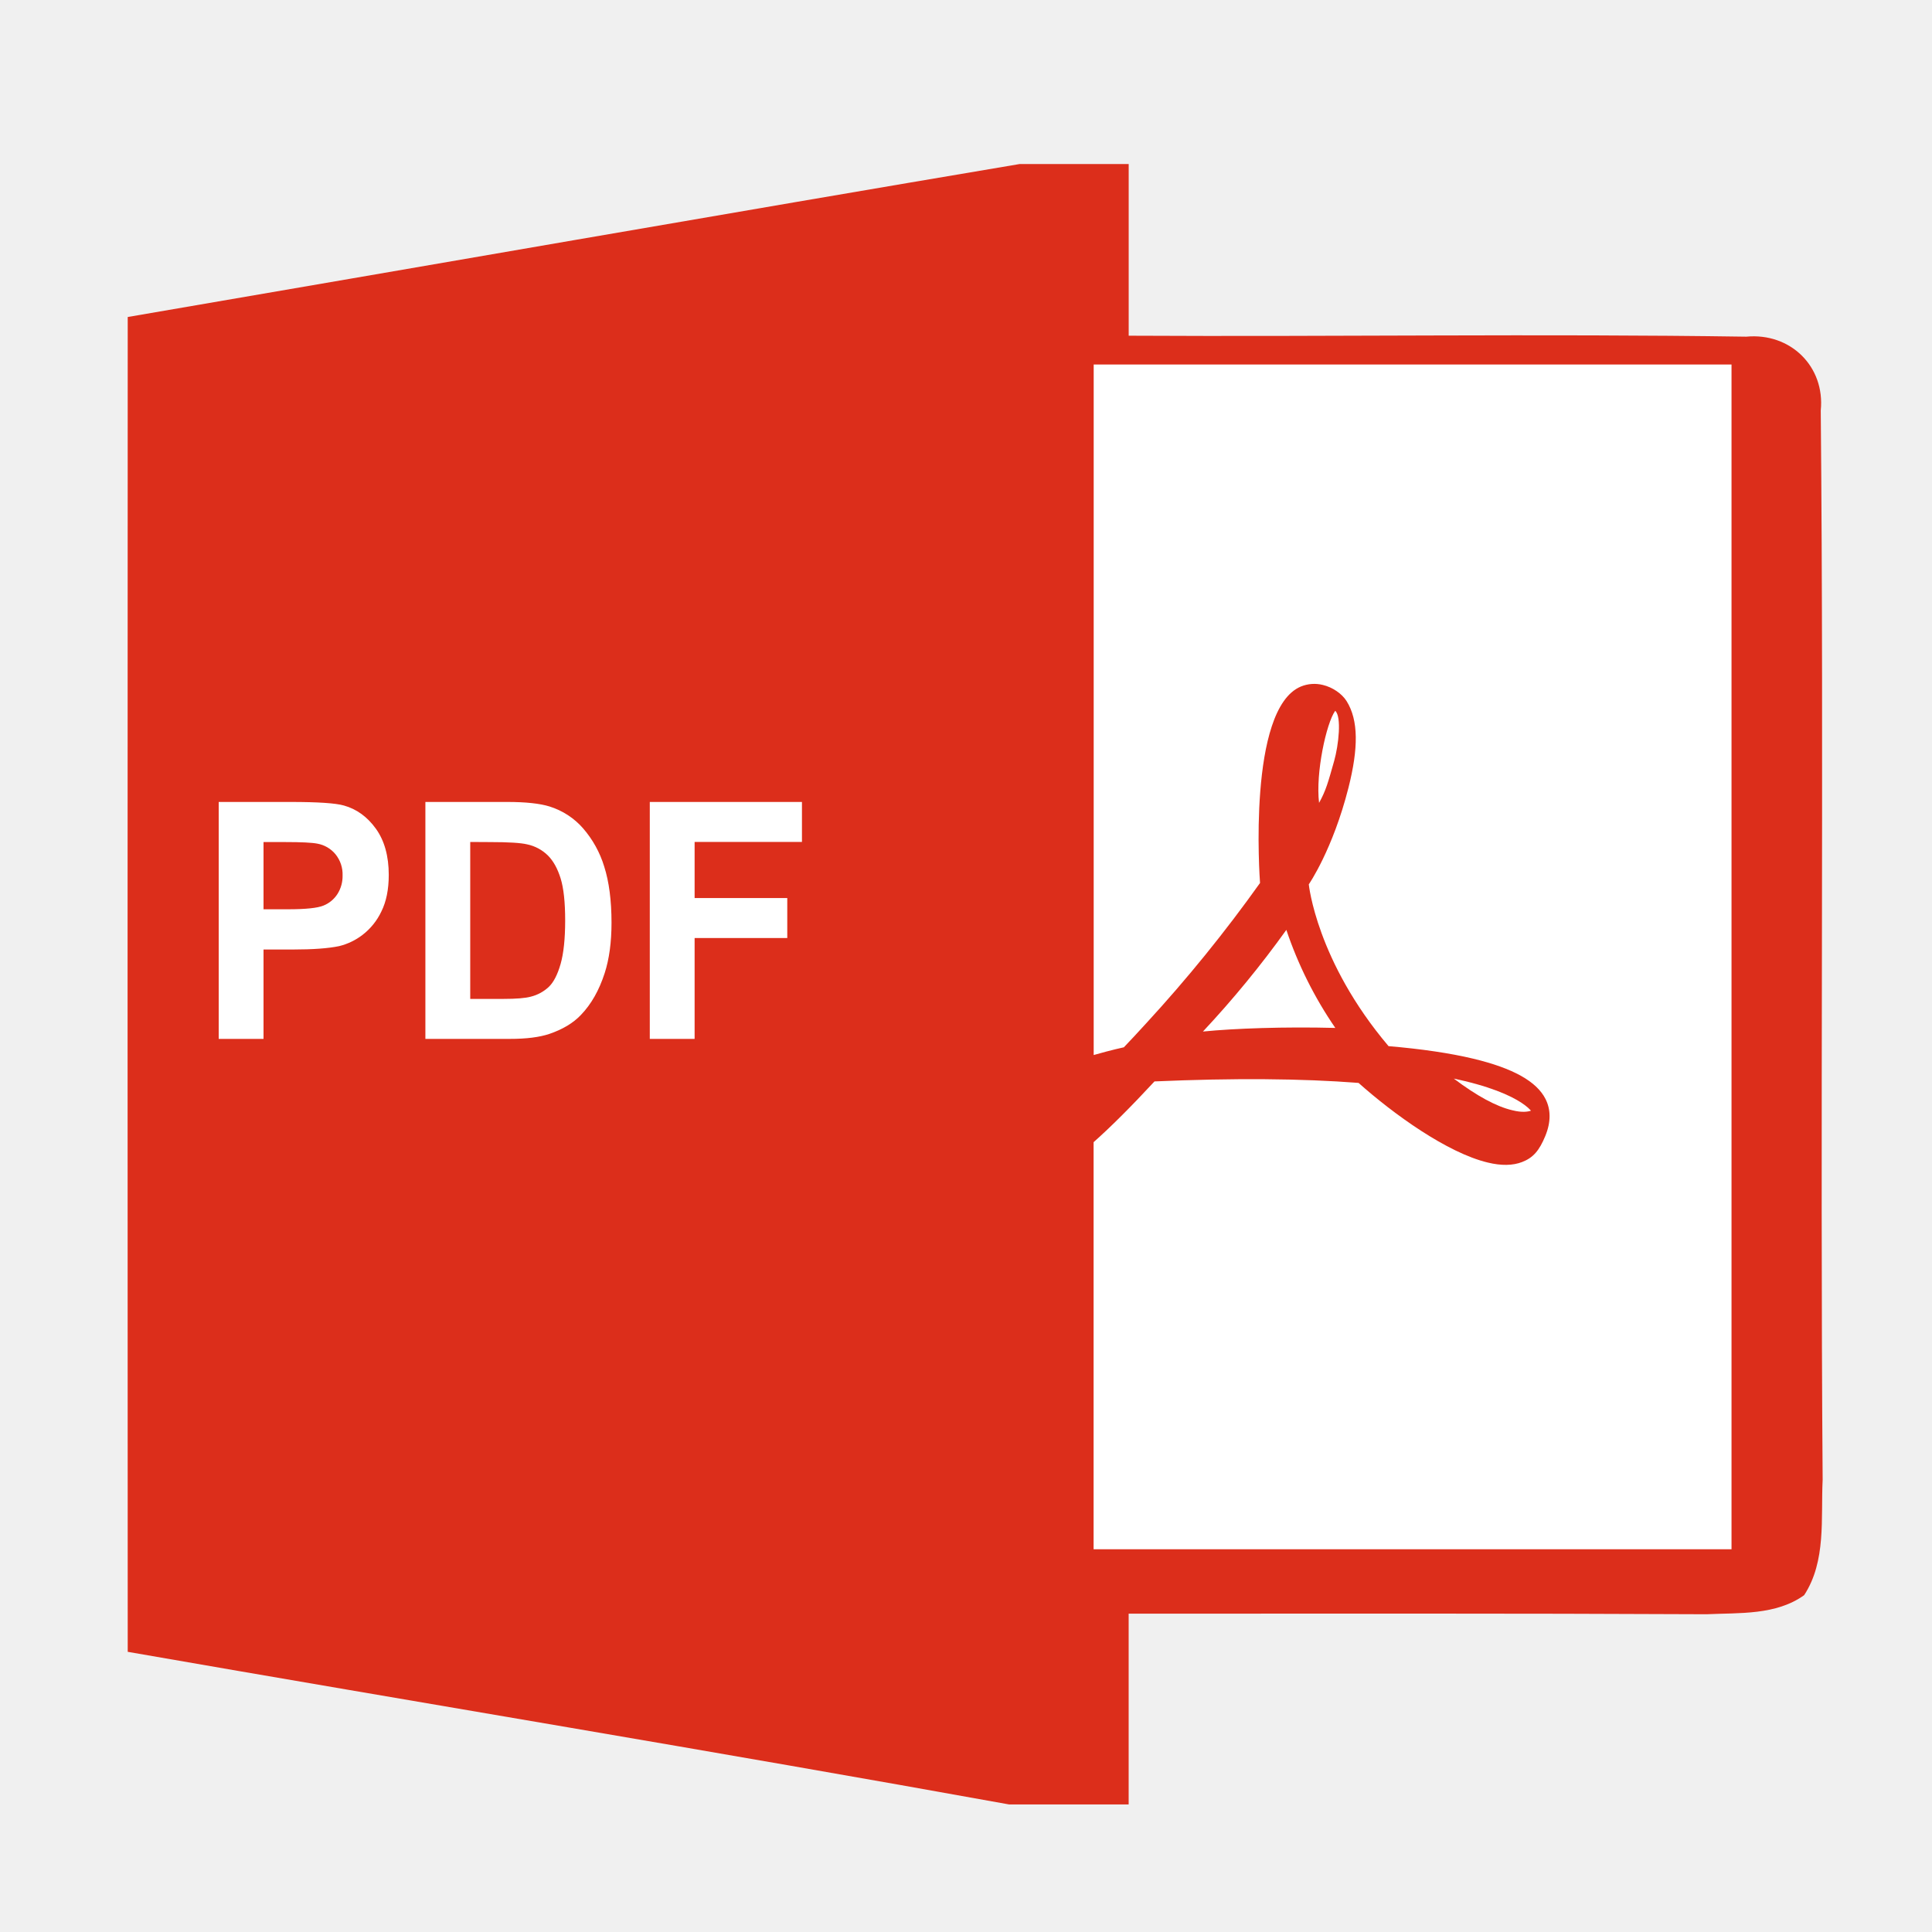
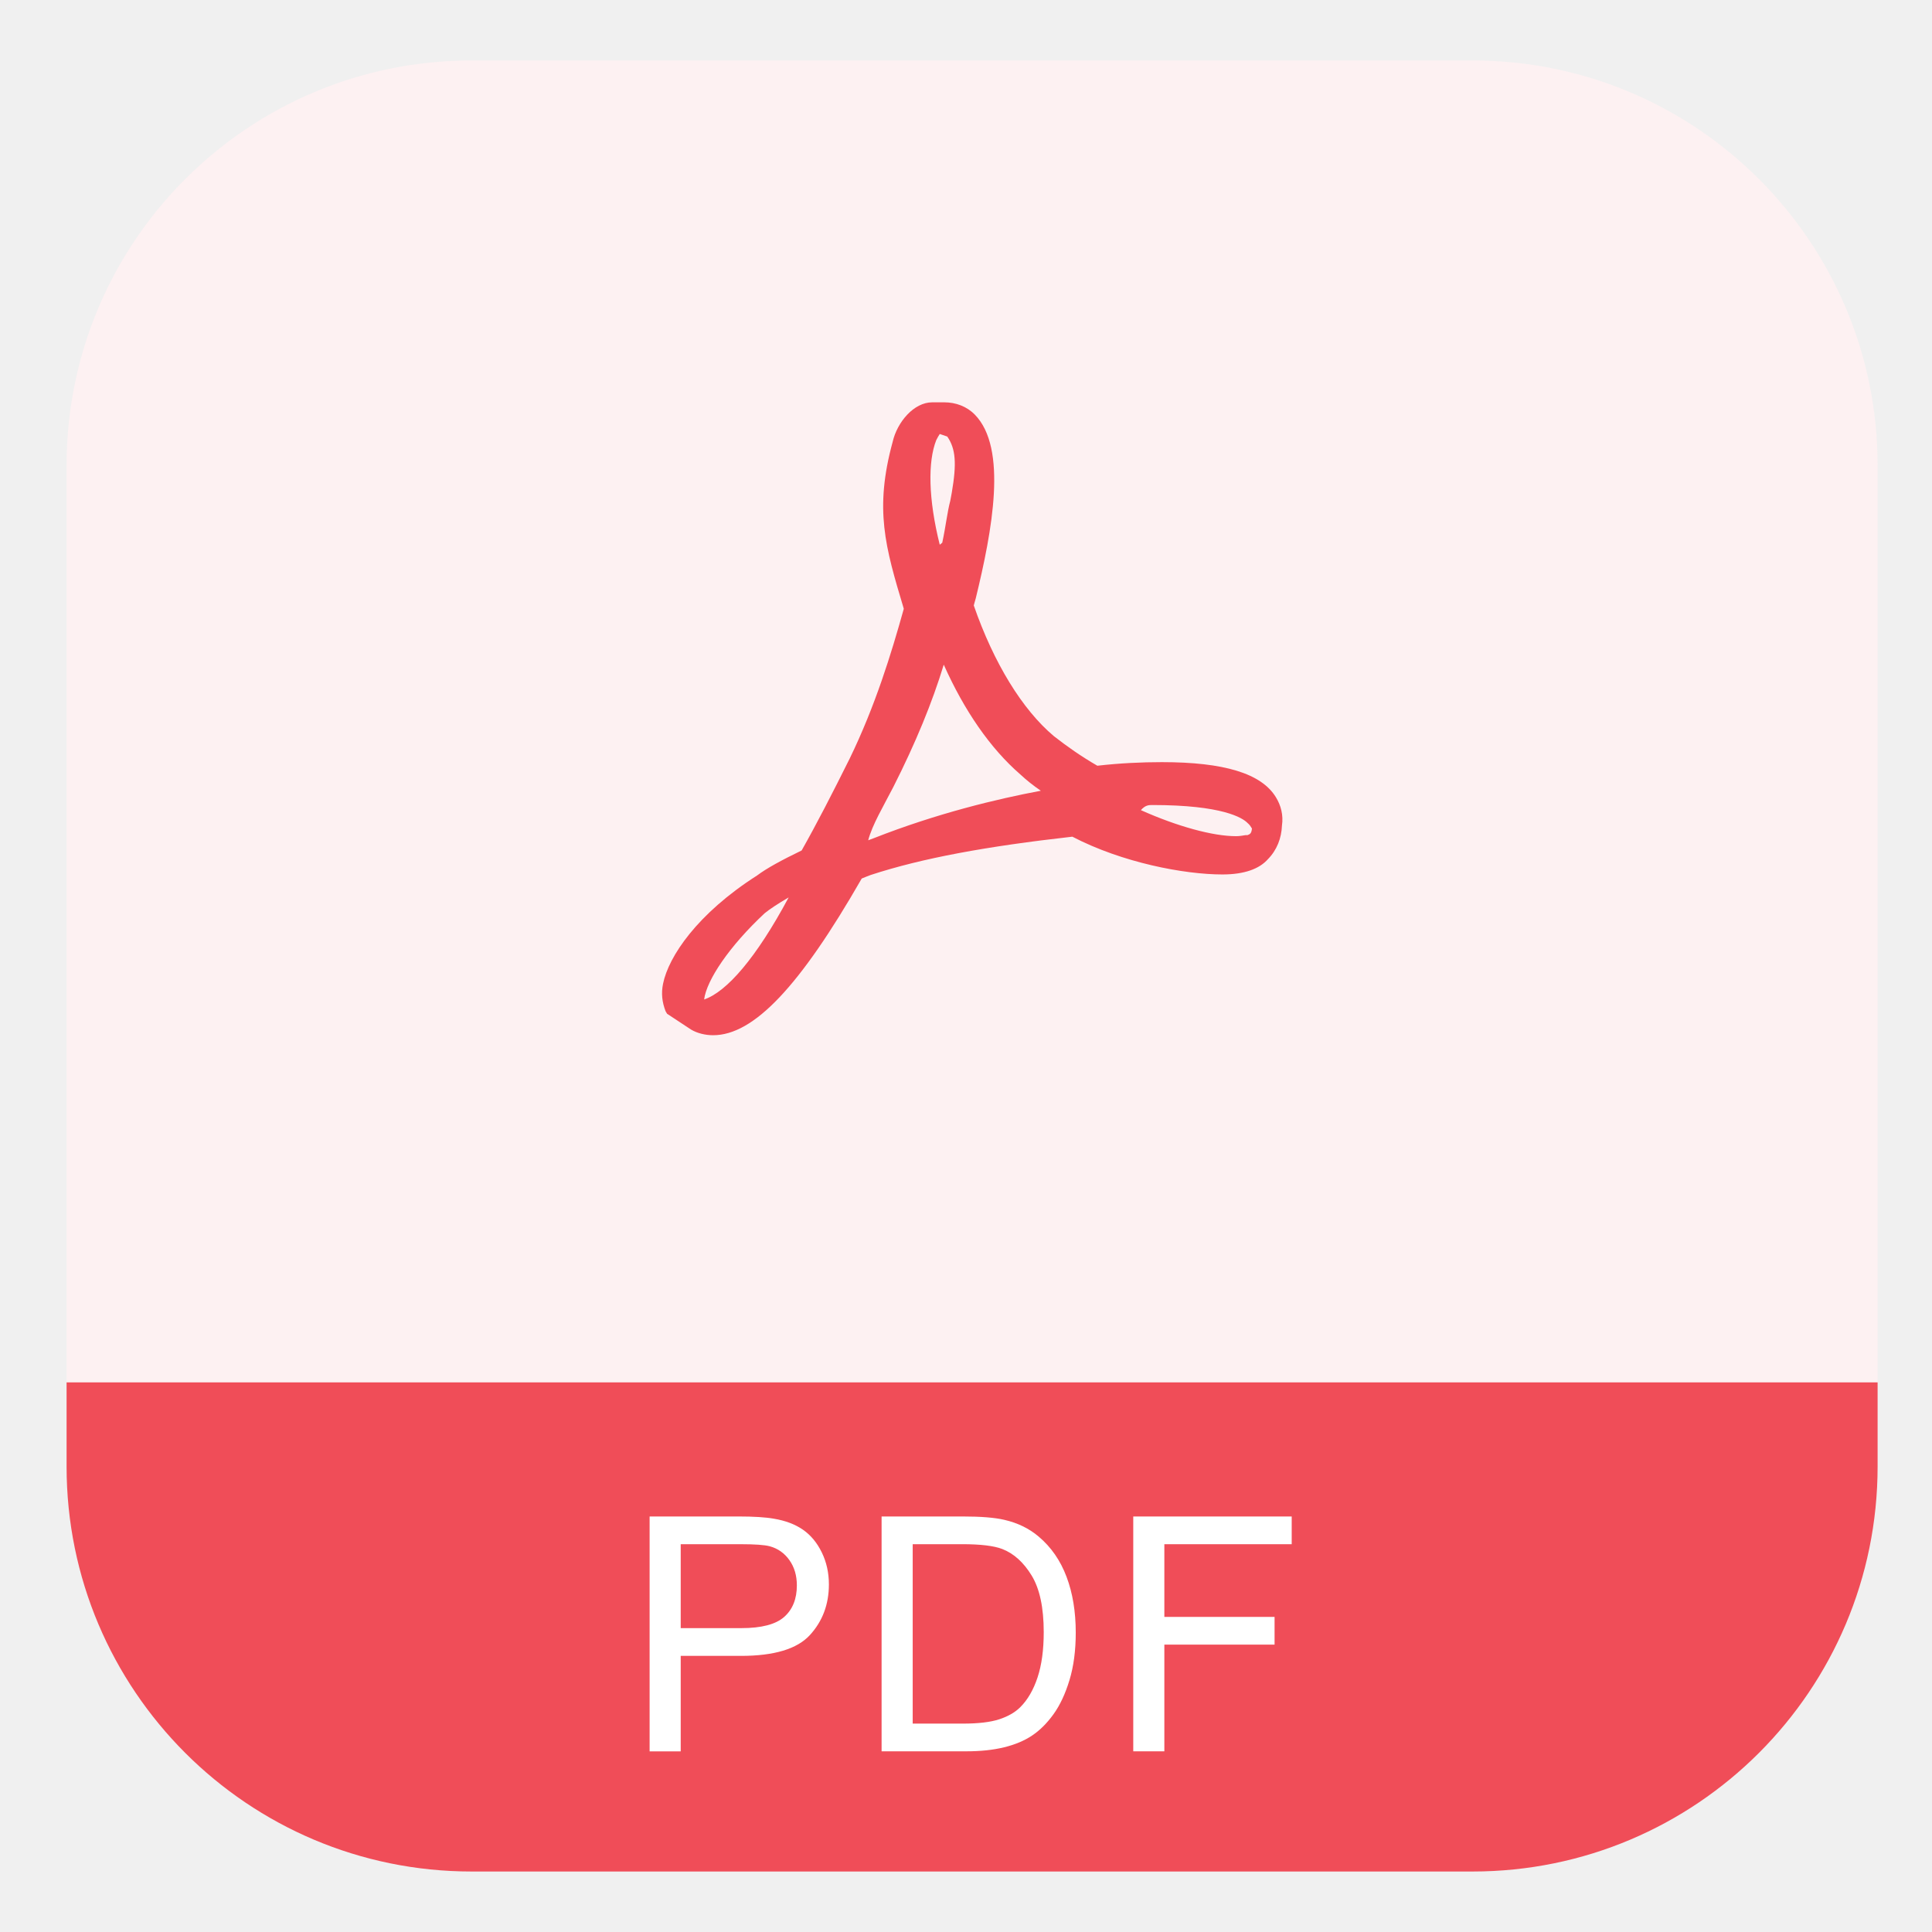
- <svg xmlns="http://www.w3.org/2000/svg" t="1748240289975" class="icon" viewBox="0 0 1024 1024" version="1.1" p-id="36525" width="24" height="24">
-   <path d="M540.365 86.938h57.866v90.993c109.107 0.604 218.317-1.116 327.311 0.512 23.47-2.232 41.851 15.882 39.496 39.117 1.741 188.856-0.41 377.795 1.004 566.753-1.004 20.419 1.997 43.059-9.8 61.153-14.899 10.711-34.294 9.298-51.743 10.117-102.062-0.512-204.124-0.307-306.289-0.307v101.1h-63.468c-155.587-28.109-311.398-53.78-467.046-80.876-0.102-235.858-0.102-471.685 0-707.482 157.491-26.982 314.982-54.487 472.678-81.07z" fill="#DC2E1B" p-id="36526" data-spm-anchor-id="a313x.search_index.0.i1.44c73a81ZwhRVq" class="selected" />
-   <path d="M115.917 550.646V425.052h38.134c14.449 0 23.859 0.635 28.242 1.894 6.748 1.884 12.39 5.98 16.937 12.288 4.536 6.318 6.81 14.469 6.82 24.463 0 7.711-1.311 14.182-3.932 19.436-2.294 4.854-5.714 9.103-9.994 12.39a33.28 33.28 0 0 1-12.36 5.939c-5.683 1.198-13.896 1.802-24.637 1.802H139.674v47.38h-23.757z m23.757-104.346v35.635h13.005c9.37 0 15.626-0.655 18.78-1.966 3.072-1.229 5.663-3.4 7.424-6.164 1.833-2.929 2.765-6.318 2.693-9.759 0.154-4.096-1.188-8.12-3.789-11.315a16.148 16.148 0 0 0-9.533-5.571c-2.847-0.573-8.55-0.85-17.101-0.85l-11.469-0.01z m85.791-21.248h43.428c9.789 0 17.254 0.809 22.395 2.406 6.871 2.15 13.005 6.144 17.725 11.54a55.583 55.583 0 0 1 11.244 20.337c2.56 8.028 3.85 17.92 3.86 29.696 0 10.332-1.208 19.241-3.615 26.716-2.949 9.134-7.148 16.538-12.616 22.2-4.086 4.301-9.646 7.629-16.681 10.035-5.243 1.772-12.257 2.662-21.033 2.652h-44.708V425.052z m23.767 21.197v83.19h17.736c6.636 0 11.428-0.389 14.377-1.188 3.594-0.891 6.892-2.693 9.574-5.222 2.54-2.458 4.608-6.502 6.216-12.114 1.597-5.632 2.406-13.292 2.417-22.999 0-9.708-0.799-17.172-2.417-22.374-1.618-5.202-3.86-9.236-6.728-12.114a22.159 22.159 0 0 0-11.008-5.898c-3.328-0.799-9.83-1.208-19.497-1.208l-10.67-0.061z m95.171 104.397V425.052h80.65v21.197h-56.893v29.737h49.111v21.197h-49.111v53.453h-23.757zM811.469 588.687a22.221 22.221 0 0 0-3.072-2.785c-4.567-3.482-13.865-8.55-32.205-12.954a188.436 188.436 0 0 0-5.652-1.27c12.165 9.155 22.528 14.817 31.068 16.794 5.1 1.29 8.212 0.788 9.861 0.205zM707.133 403.313c2.386-8.417 4.014-23.521 0.563-26.563l-0.061 0.072c-4.608 6.42-10.424 32.799-8.499 48.712 3.656-6.564 4.813-10.957 7.997-22.221z m0.604 141.507a209.951 209.951 0 0 1-25.948-51.958 533.985 533.985 0 0 1-44.206 53.873c16.65-1.659 43.059-2.611 70.144-1.915z" fill="#FFFFFF" p-id="36527" />
-   <path d="M579.676 193.208v365.978c9.472-2.714 15.995-4.096 15.995-4.096 5.683-5.939 5.038-5.386 11.848-12.728a766.771 766.771 0 0 0 60.324-74.373c-0.174-2.386-6.687-92.15 21.586-104.09 3.707-1.536 7.813-1.843 11.715-0.86 5.161 1.229 10.066 4.588 12.575 8.55 6.38 10.179 6.267 25.047 1.014 45.855-8.335 32.942-21.043 51.282-21.043 51.282s4.035 40.632 42.271 85.75c17.562 1.495 32.666 3.727 44.933 6.656 21.074 5.059 33.608 12.063 38.298 21.432 2.662 5.304 3.021 11.837-0.154 19.538-3.174 7.711-6.41 11.53-12.288 13.793-4.905 1.905-11.059 2.028-18.237 0.266-21.463-5.14-49.91-25.661-68.444-42.189-29.962-2.355-66.335-2.621-108.165-0.799-12.431 13.414-23.194 24.156-32.276 32.205v215.757h338.115V193.208H579.676z" fill="#FFFFFF" p-id="36528" data-spm-anchor-id="a313x.search_index.0.i0.44c73a81ZwhRVq" class="selected" />
+ <svg xmlns="http://www.w3.org/2000/svg" t="1753961085687" class="icon" viewBox="0 0 1024 1024" version="1.1" p-id="6294" width="32" height="32">
+   <path d="M995.17 246.71v485.97H35.29V246.71c0-118.55 96.1-214.66 214.66-214.66h530.56c118.55 0.01 214.66 96.12 214.66 214.66z" fill="#FDF1F2" p-id="6295" />
+   <path d="M995.17 732.68v44.59c0 118.56-96.11 214.67-214.66 214.67H249.95c-118.56 0-214.66-96.11-214.66-214.67v-44.59h959.88z" fill="#F04D58" p-id="6296" />
+   <path d="M344.31 928.24V803.76h46.96c8.26 0 14.58 0.4 18.93 1.19 6.11 1.02 11.24 2.96 15.37 5.82 4.13 2.86 7.46 6.87 9.98 12.02 2.52 5.15 3.78 10.81 3.78 16.98 0 10.59-3.37 19.54-10.1 26.88-6.74 7.33-18.91 11-36.51 11h-31.93v50.61h-16.48z m16.48-65.3h32.18c10.64 0 18.2-1.98 22.67-5.94 4.47-3.96 6.71-9.54 6.71-16.73 0-5.21-1.32-9.67-3.95-13.37-2.63-3.71-6.1-6.16-10.4-7.34-2.77-0.74-7.9-1.1-15.37-1.1h-31.84v44.48zM467.26 928.24V803.76h42.88c9.68 0 17.07 0.59 22.16 1.78 7.13 1.64 13.22 4.61 18.26 8.92 6.57 5.55 11.48 12.64 14.73 21.27 3.25 8.63 4.88 18.5 4.88 29.59 0 9.45-1.1 17.83-3.31 25.13-2.21 7.3-5.04 13.35-8.49 18.13-3.45 4.78-7.23 8.55-11.34 11.29-4.1 2.75-9.06 4.83-14.86 6.24-5.8 1.42-12.47 2.12-20 2.12h-44.91z m16.47-14.69h26.58c8.21 0 14.65-0.76 19.32-2.29s8.39-3.68 11.17-6.45c3.91-3.91 6.95-9.16 9.13-15.75 2.18-6.59 3.27-14.59 3.27-23.99 0-13.02-2.14-23.02-6.41-30.02-4.27-6.99-9.47-11.68-15.58-14.05-4.42-1.7-11.52-2.55-21.31-2.55h-26.15v95.1zM600.65 928.24V803.76h83.98v14.69h-67.5V857h58.42v14.69h-58.42v56.55h-16.48z" fill="#FFFFFF" p-id="6297" />
+   <path d="M500.21 352.29c-6.1 20.03-14.85 41.39-26.78 64.93-5.3 10.28-11.14 20.01-13.26 28.14l2.92-1.09c33.68-13.25 65.5-20.83 88.57-25.16-3.98-2.71-7.69-5.68-10.87-8.65-15.92-13.8-29.71-33.82-40.58-58.17z m171.83 103.08c-4.51 5.13-12.46 8.11-24.13 8.11-20.16 0-53.03-6.22-79.55-20.02-45.61 5.14-79.55 11.36-106.86 20.29-1.33 0.54-2.92 1.08-4.77 1.89-32.88 57.34-57.28 83.05-78.76 83.05-4.24 0-8.49-1.09-11.67-2.98l-12.73-8.39-0.8-1.35c-1.86-4.87-2.39-9.48-1.33-14.61 2.92-14.33 18.03-37.06 49.85-57.35 5.04-3.8 12.99-8.11 23.6-13.25 7.96-14.07 16.44-30.57 25.46-48.7 13.53-27.86 22.01-55.46 28.64-79.26v-0.27c-9.81-32.73-15.65-52.47-5.83-88.46 2.38-10.28 11.14-20.83 20.95-20.83h6.37c6.1 0 11.93 2.16 16.17 6.49 17.5 17.85 9.28 61.41 0.53 97.38-0.53 1.63-0.8 2.98-1.06 3.79 10.61 30.56 25.72 55.19 42.43 69.25 6.89 5.41 14.59 10.82 23.07 15.7 11.93-1.36 23.33-1.9 34.21-1.9 32.88 0 52.77 5.96 60.46 18.66 2.65 4.34 3.98 9.47 3.18 14.89-0.27 6.77-2.66 13-7.43 17.87z m-10.87-19.22c-2.65-2.7-13.26-9.47-50.38-9.47-1.86 0-3.71 0-6.1 2.71 19.36 8.66 38.18 13.8 50.38 13.8 1.86 0 3.45-0.27 5.04-0.54h1.06c1.33-0.54 2.12-0.81 2.39-3.52-0.54-0.82-1.06-1.9-2.39-2.98z m-243.16 39.5c-5.57 3.25-10.08 6.22-12.73 8.39-18.83 17.58-30.76 35.44-32.08 45.71 11.93-4.05 27.57-21.91 44.81-54.1z m80.08-186.93l1.33-1.09c1.86-8.65 2.65-16.23 4.24-22.18l0.8-4.31c2.65-15.43 2.12-23.27-2.39-29.76l-3.98-1.36c-0.53 0.82-1.33 2.17-1.85 3.25-4.51 11.36-4.25 31.11 1.85 55.45z" fill="#F04D58" p-id="6298" />
</svg>
